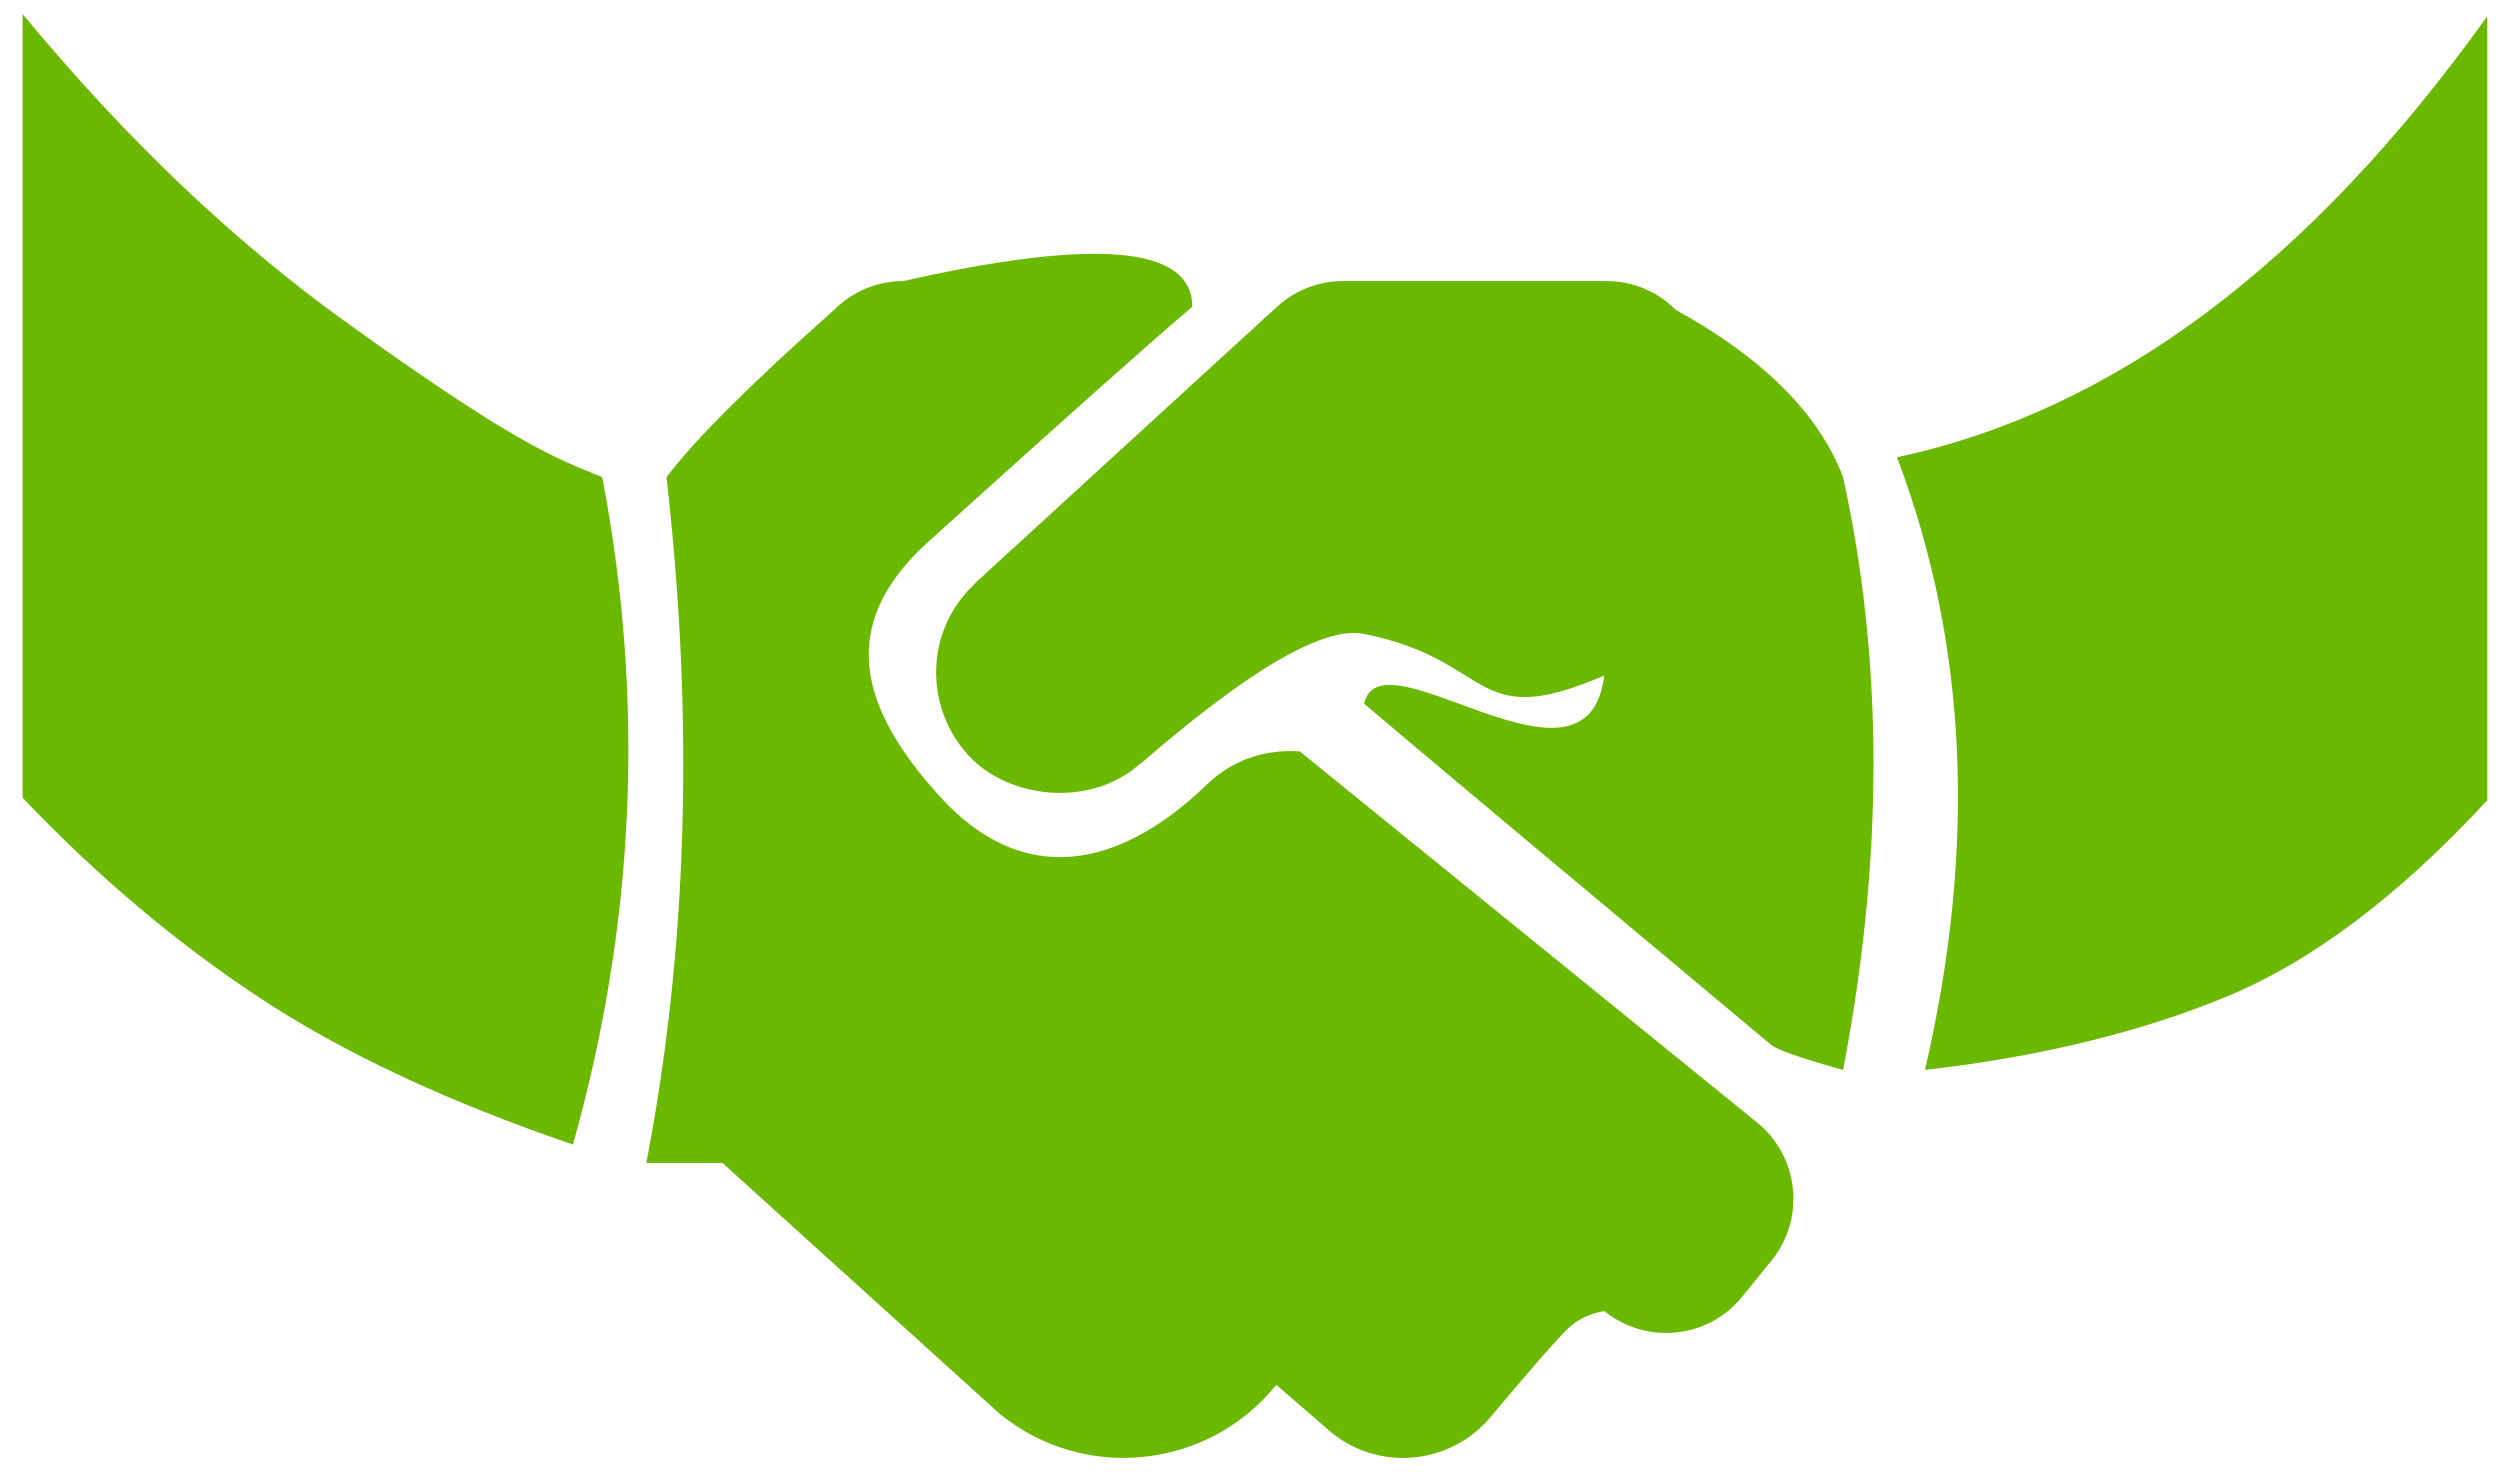
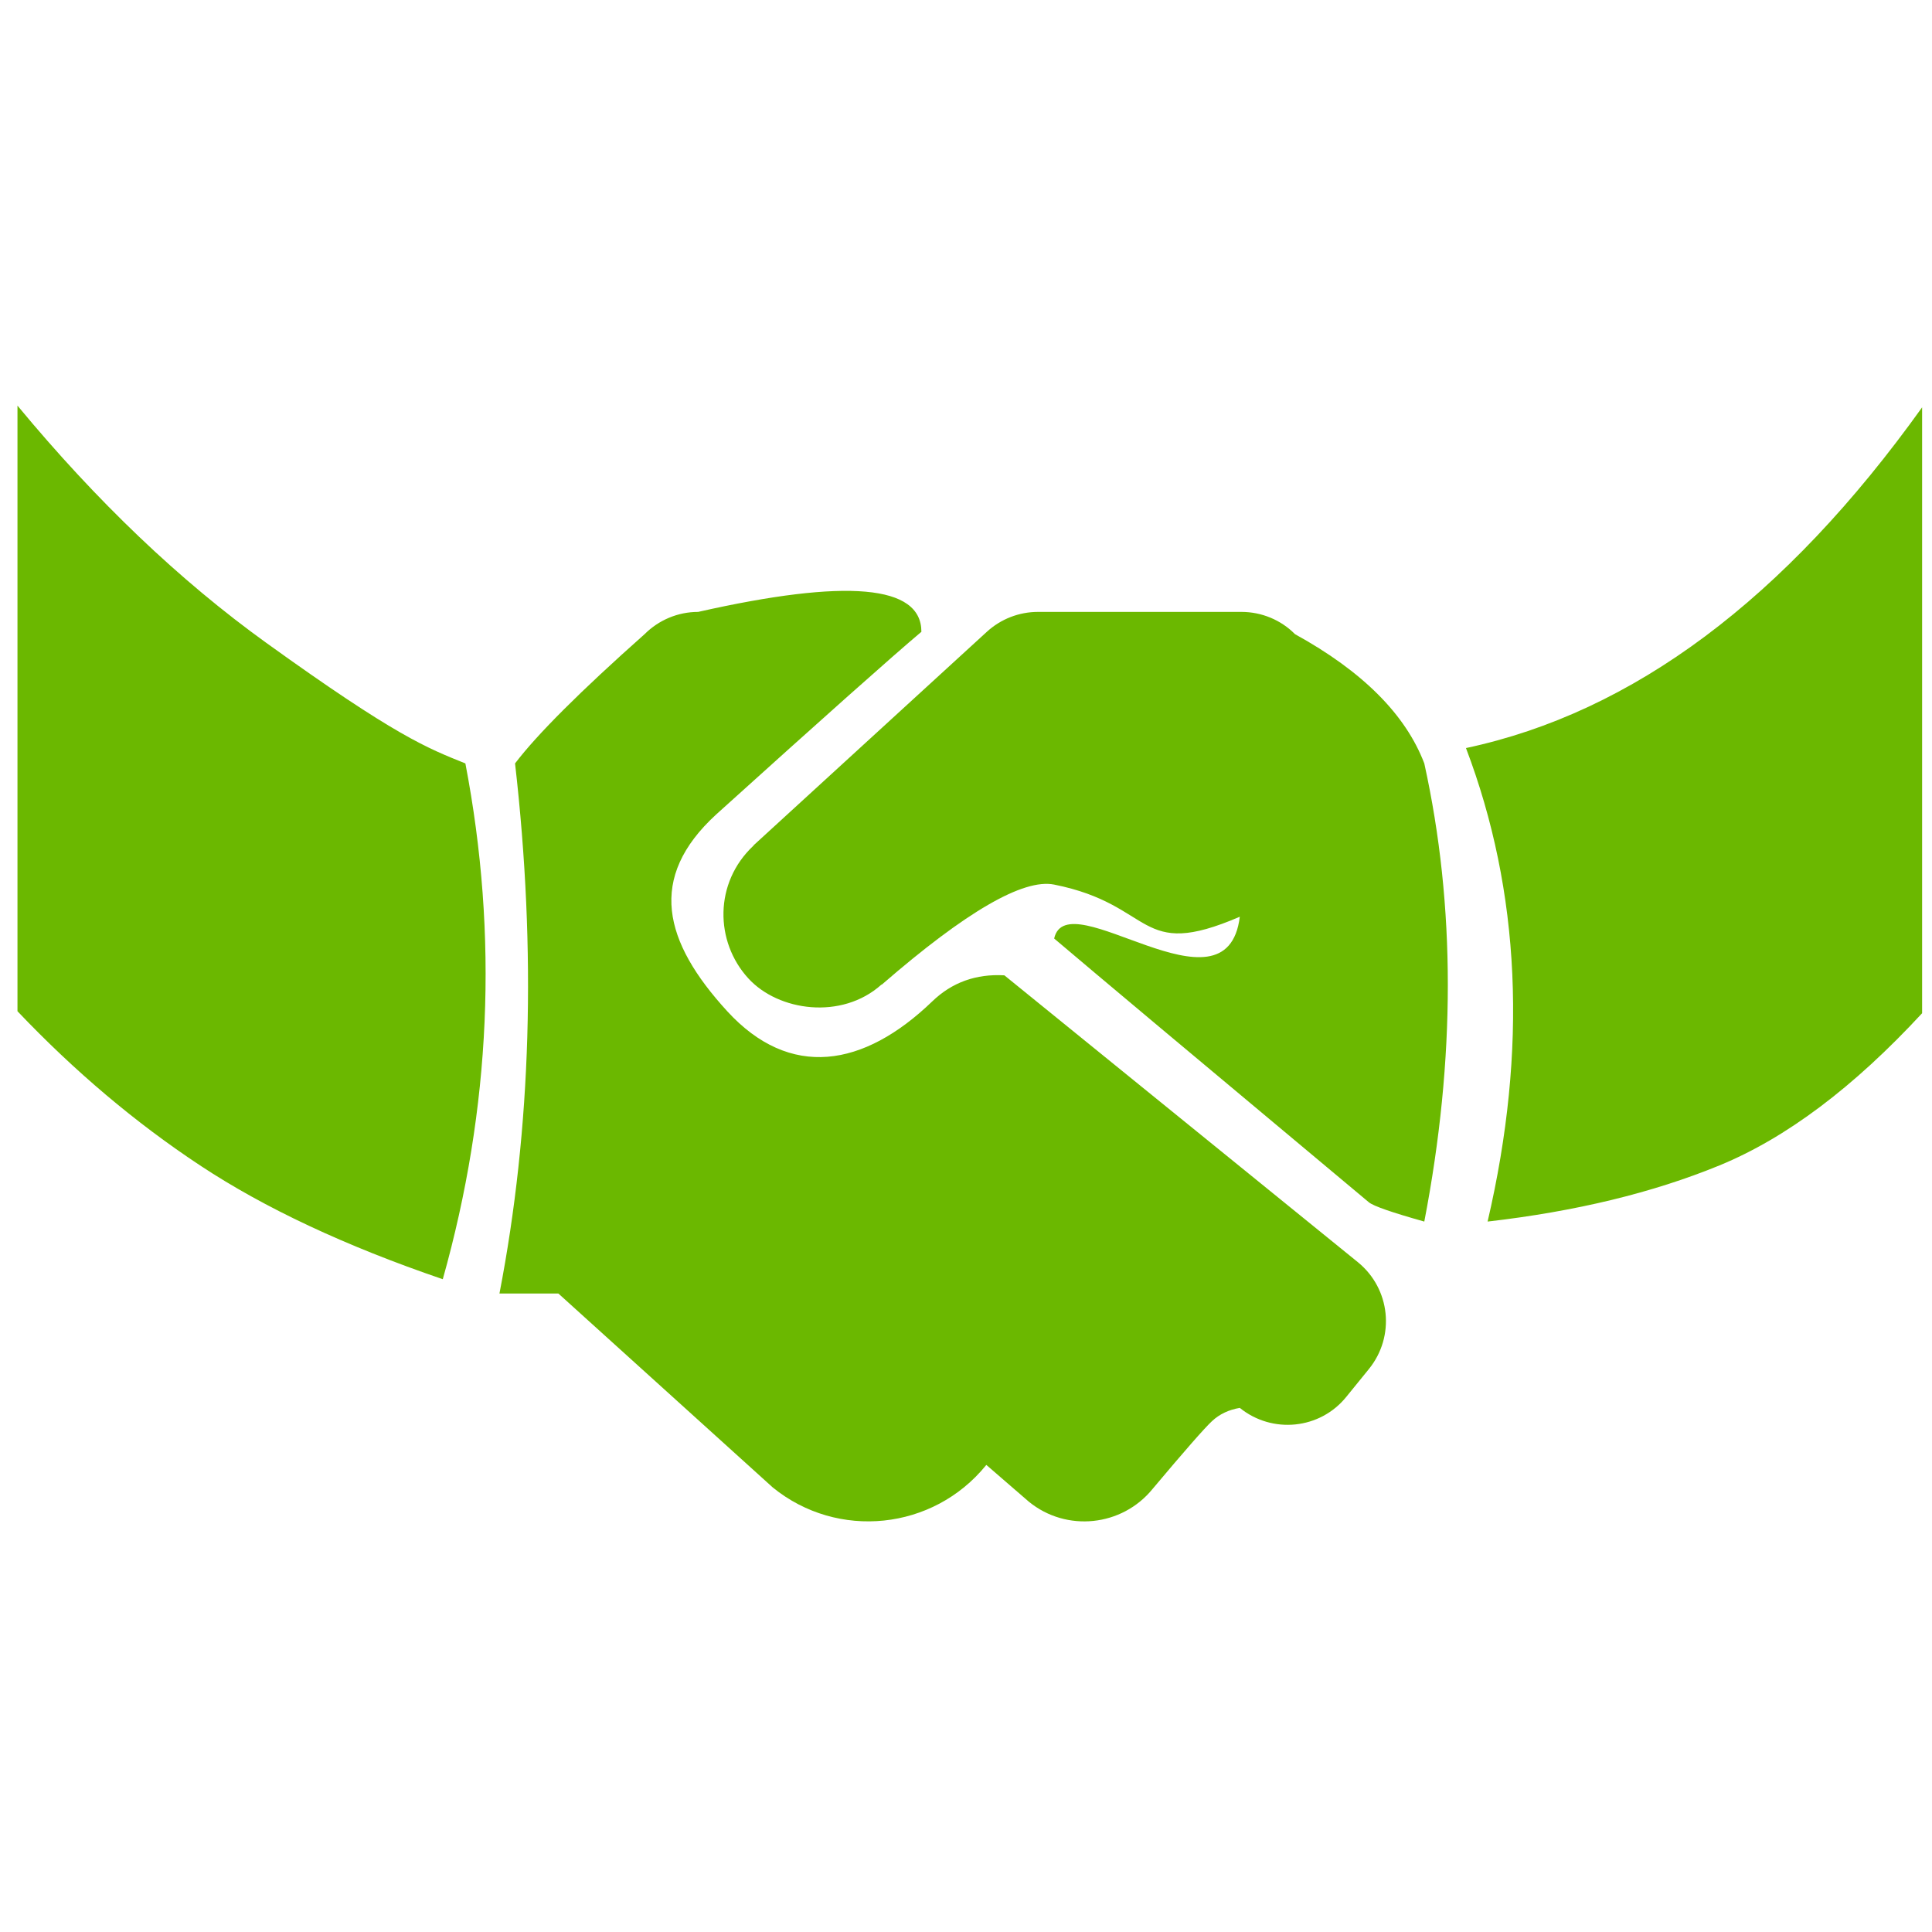
- <svg xmlns="http://www.w3.org/2000/svg" width="93px" height="55px" viewBox="0 0 93 55" version="1.1">
+ <svg xmlns="http://www.w3.org/2000/svg" width="80px" height="80px" viewBox="0 0 93 55" version="1.1">
  <g id="Badges" stroke="none" stroke-width="1" fill="none" fill-rule="evenodd">
    <g id="Badge/Icon/Handshake" transform="translate(1, -20)" fill="#6BB800" fill-rule="nonzero">
      <path d="M58.76,30.455 C59.729,30.455 60.663,30.843 61.336,31.526 C64.586,33.315 66.661,35.39 67.561,37.749 C69.071,44.608 69.071,51.959 67.561,59.802 C66.003,59.365 65.114,59.056 64.893,58.874 C56.559,51.911 51.51,47.678 49.744,46.177 C50.366,43.387 58.054,50.221 58.68,45.128 C53.714,47.271 54.63,44.555 49.744,43.581 C48.258,43.284 45.498,44.885 41.464,48.382 C41.453,48.394 41.43,48.394 41.419,48.405 C39.515,50.103 36.471,49.681 35.023,48.097 C33.404,46.331 33.37,43.493 35.262,41.715 C35.274,41.704 35.285,41.681 35.297,41.67 L46.504,31.412 C47.176,30.797 48.054,30.455 48.966,30.455 C55.495,30.455 58.76,30.455 58.76,30.455 Z M69.567,37.009 C77.603,35.3 84.923,29.833 91.524,20.608 L91.524,49.773 C88.226,53.34 84.975,55.782 81.771,57.098 C78.567,58.414 74.846,59.315 70.608,59.802 C72.54,51.515 72.193,43.918 69.567,37.009 Z M-0.159,49.677 L-0.159,20.525 C3.654,25.134 7.646,28.94 11.817,31.944 C18.074,36.449 19.565,37.009 21.402,37.749 C22.996,46.06 22.633,54.336 20.314,62.577 C15.633,60.98 11.738,59.154 8.628,57.098 C5.519,55.042 2.59,52.569 -0.159,49.677 Z M47.347,47.949 L64.369,61.762 C65.931,63.038 66.17,65.329 64.893,66.902 L63.81,68.235 C62.545,69.808 60.242,70.036 58.68,68.771 C58.149,68.86 57.703,69.072 57.343,69.407 C56.983,69.742 56.03,70.829 54.484,72.669 C53.014,74.481 50.334,74.766 48.522,73.284 L46.481,71.518 L46.458,71.54 C43.916,74.663 39.321,75.142 36.197,72.6 L25.879,63.266 L23.042,63.266 C24.578,55.311 24.828,46.805 23.793,37.749 C24.856,36.349 26.935,34.275 30.029,31.526 C30.713,30.843 31.637,30.455 32.606,30.455 C39.771,28.838 43.353,29.157 43.353,31.412 C41.924,32.617 38.631,35.548 33.475,40.205 C30.145,43.259 30.94,46.327 34.006,49.677 C37.028,52.971 40.571,52.387 43.877,49.202 C44.823,48.29 45.98,47.872 47.347,47.949 Z" id="Icon-color" />
    </g>
  </g>
</svg>
